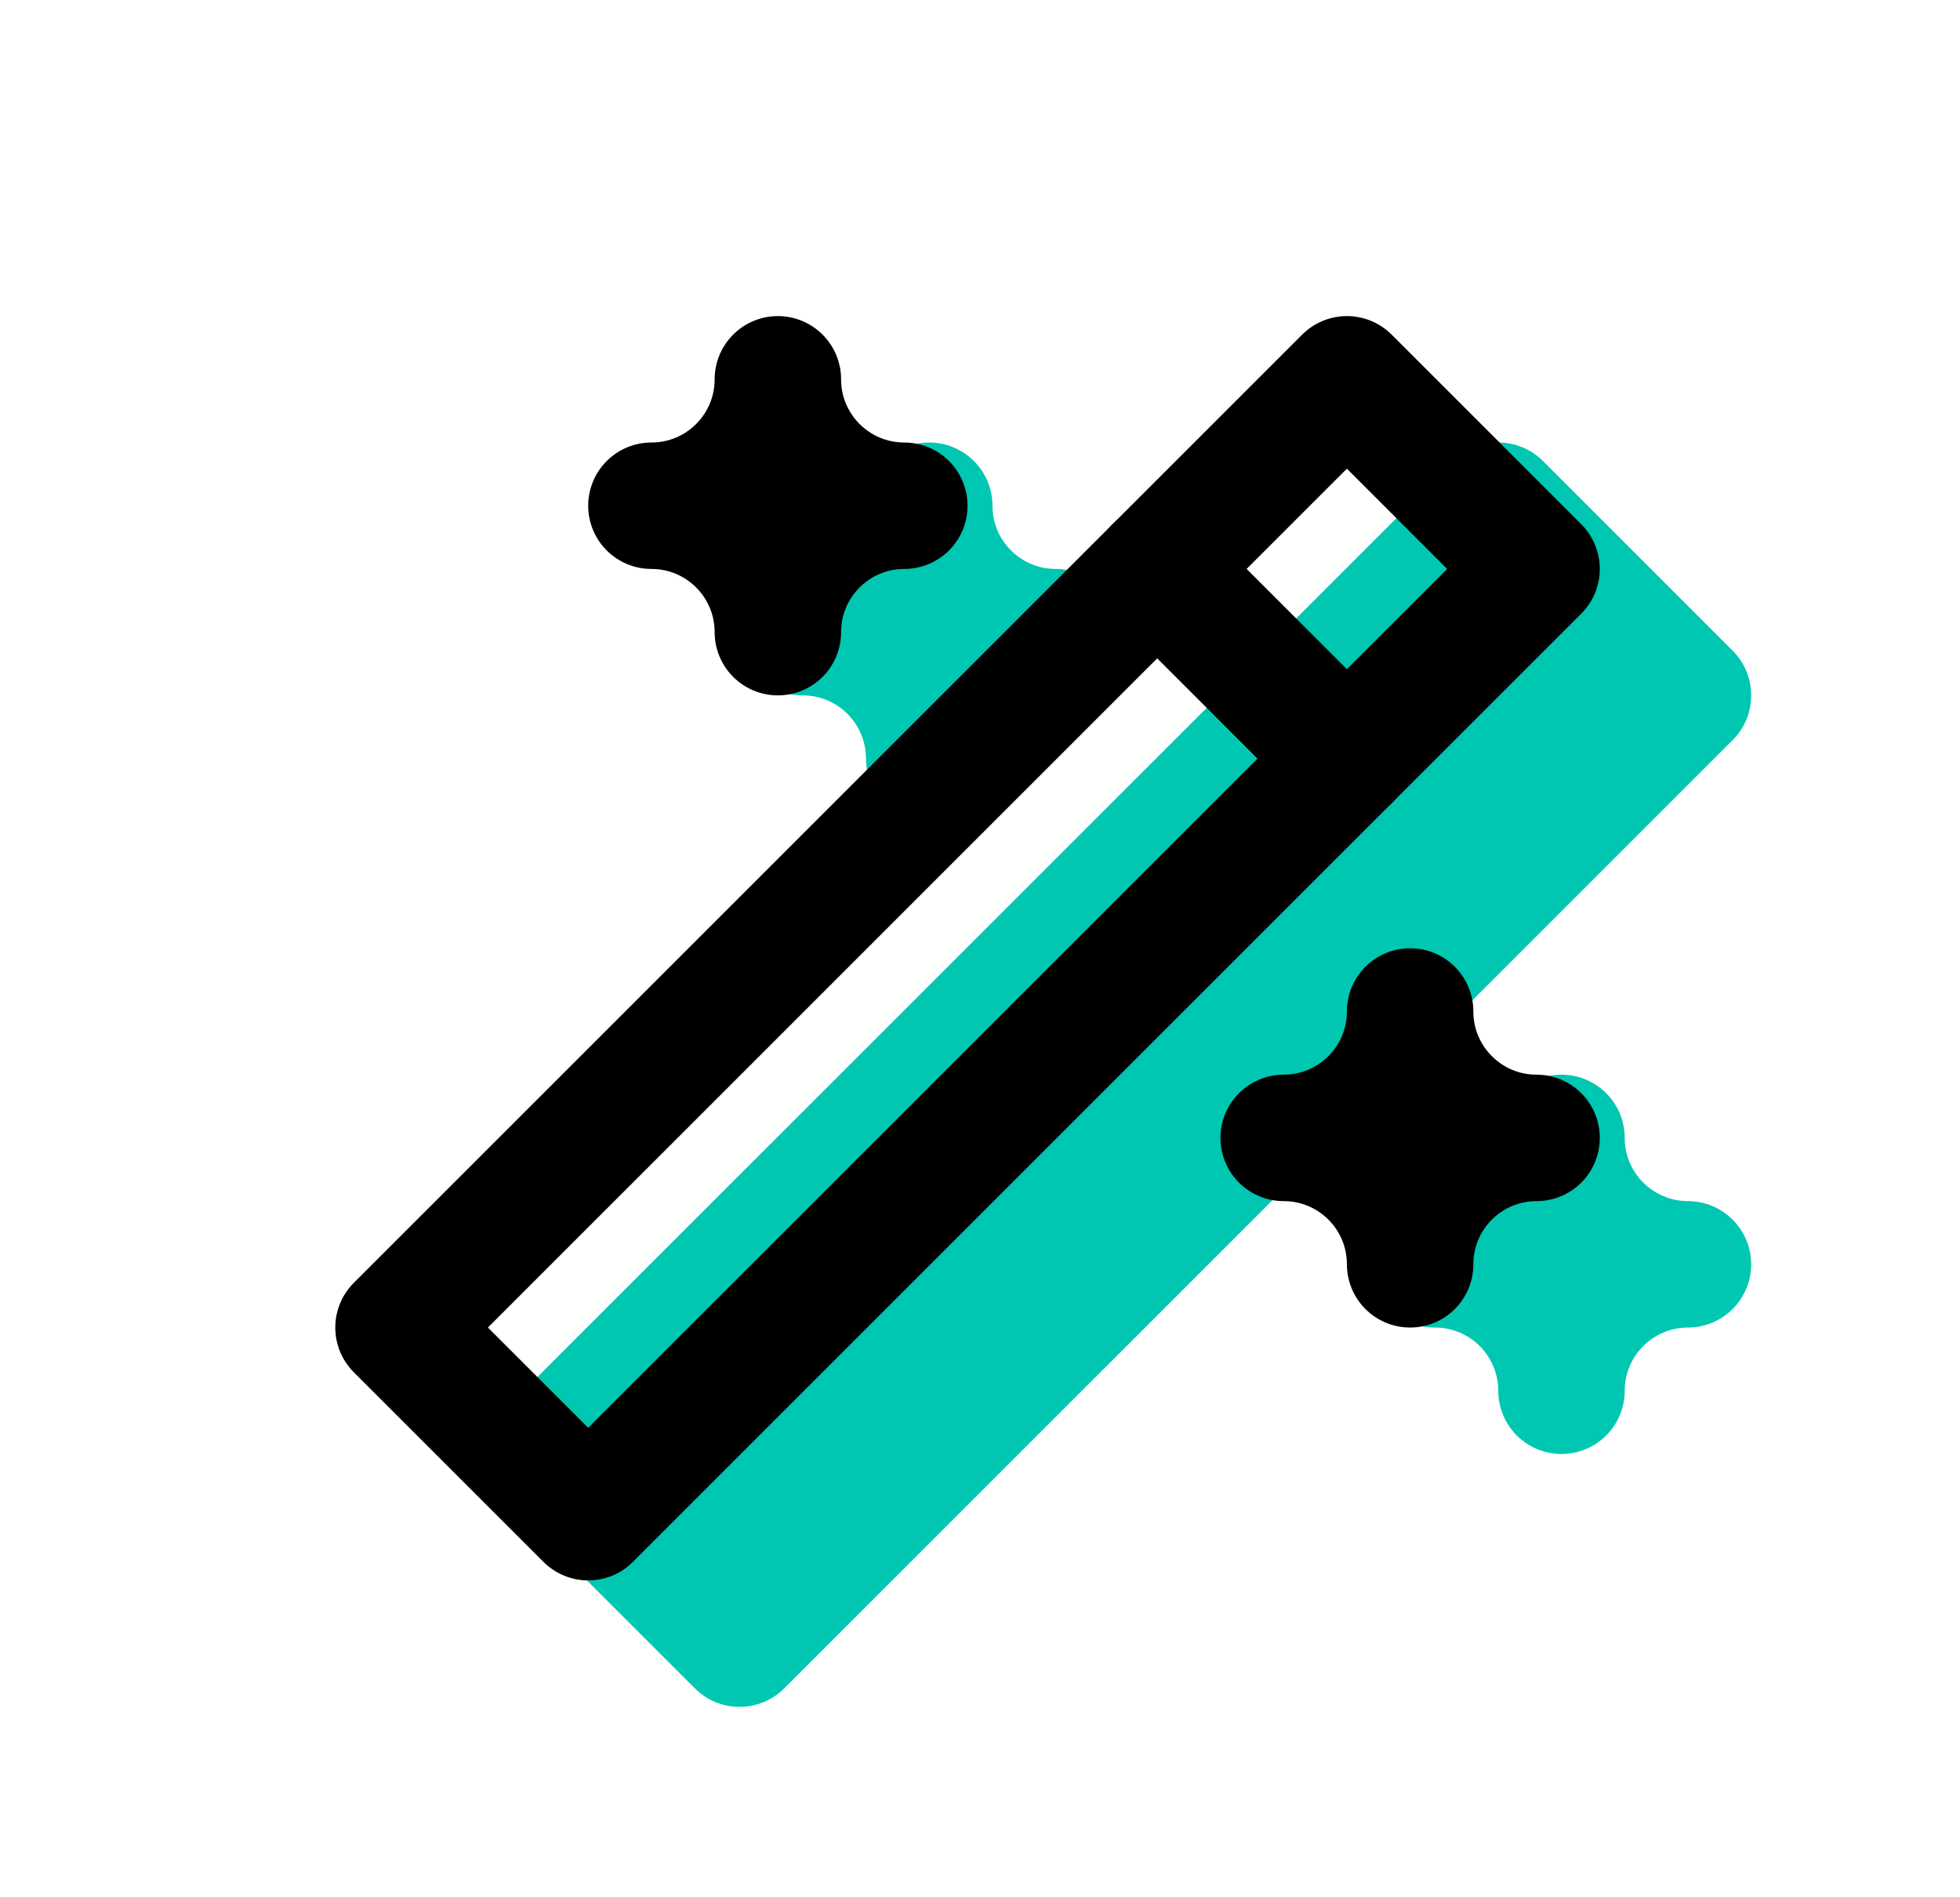
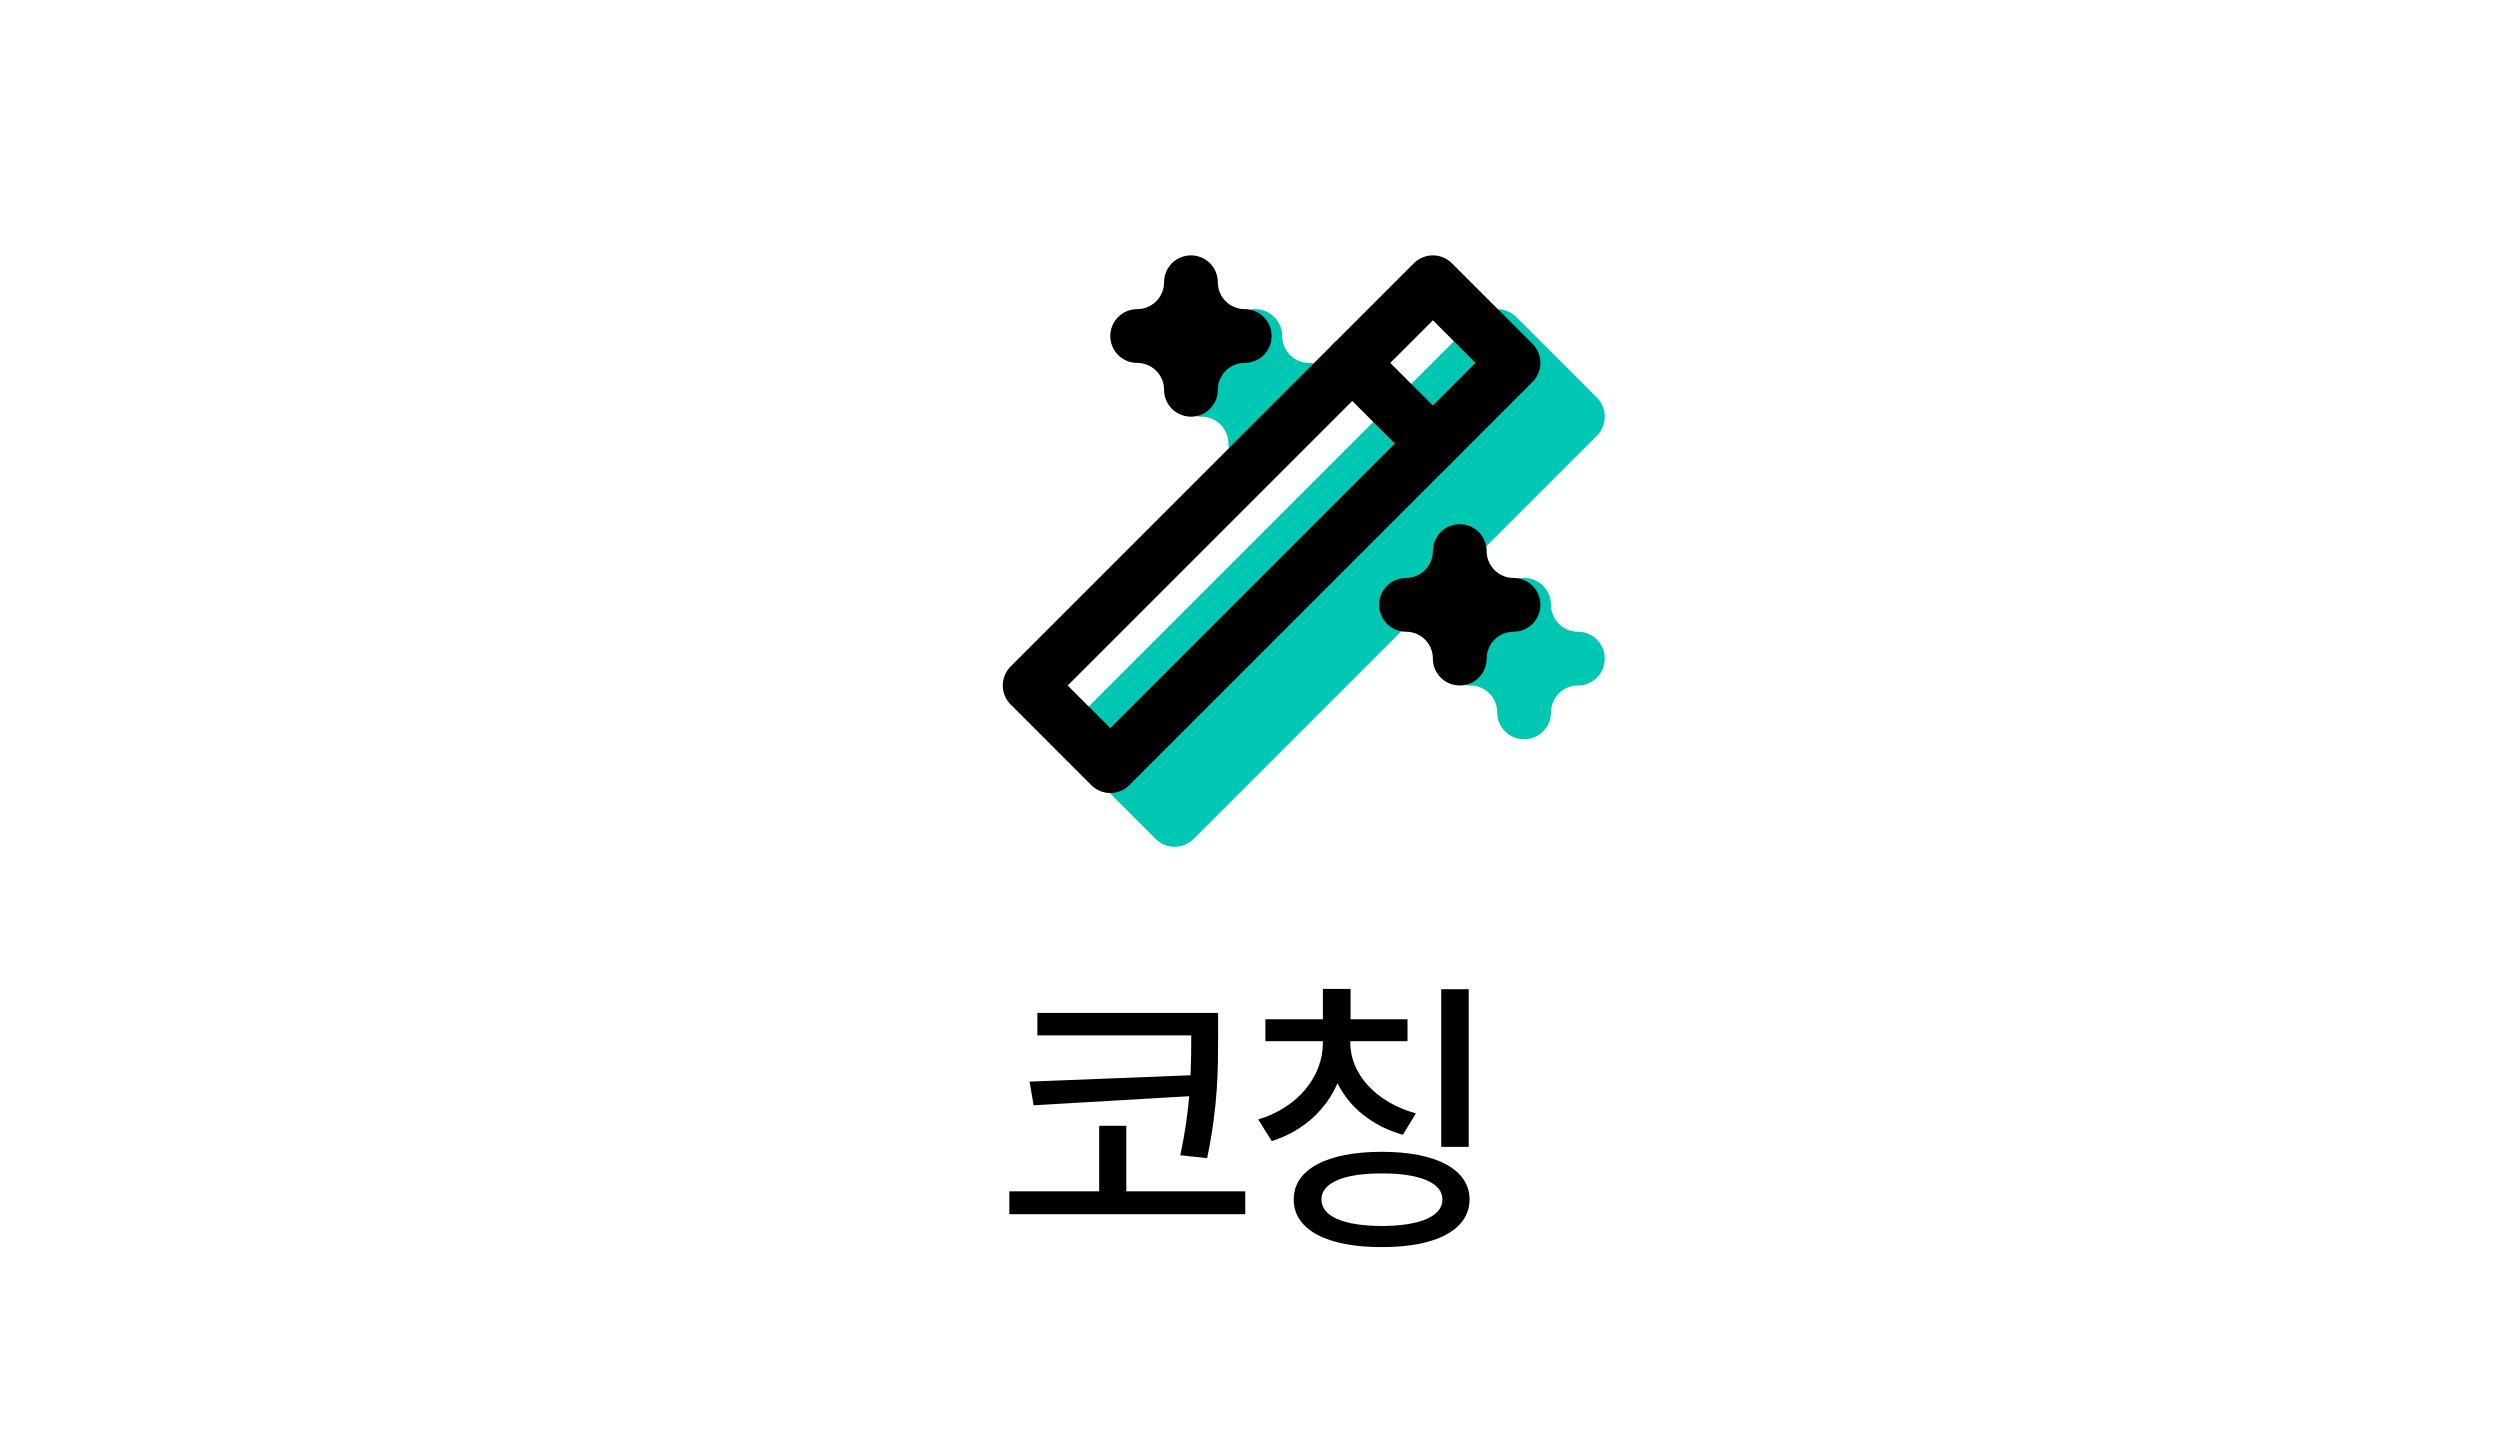
- <svg xmlns="http://www.w3.org/2000/svg" width="31" height="30" viewBox="0 0 31 30" fill="none">
-   <path fill-rule="evenodd" clip-rule="evenodd" d="M15.697 8C15.697 7.448 15.249 7 14.697 7C14.145 7 13.697 7.448 13.697 8C13.697 8.552 13.249 9 12.697 9C12.145 9 11.697 9.448 11.697 10C11.697 10.552 12.145 11 12.697 11C13.249 11 13.697 11.448 13.697 12C13.697 12.552 14.145 13 14.697 13C15.249 13 15.697 12.552 15.697 12C15.697 11.448 16.145 11 16.697 11C17.249 11 17.697 10.552 17.697 10C17.697 9.448 17.249 9 16.697 9C16.145 9 15.697 8.552 15.697 8ZM24.404 7.293C24.014 6.902 23.38 6.902 22.99 7.293L19.99 10.293L7.99 22.293C7.599 22.683 7.599 23.317 7.99 23.707L10.99 26.707C11.38 27.098 12.014 27.098 12.404 26.707L24.401 14.71L24.404 14.707L24.407 14.704L27.404 11.707C27.795 11.317 27.795 10.683 27.404 10.293L24.404 7.293ZM25.697 18C25.697 17.448 25.249 17 24.697 17C24.145 17 23.697 17.448 23.697 18C23.697 18.552 23.249 19 22.697 19C22.145 19 21.697 19.448 21.697 20C21.697 20.552 22.145 21 22.697 21C23.249 21 23.697 21.448 23.697 22C23.697 22.552 24.145 23 24.697 23C25.249 23 25.697 22.552 25.697 22C25.697 21.448 26.145 21 26.697 21C27.249 21 27.697 20.552 27.697 20C27.697 19.448 27.249 19 26.697 19C26.145 19 25.697 18.552 25.697 18Z" fill="#00C7B1" />
-   <path d="M9.303 24L24.303 9L21.303 6L6.303 21L9.303 24" stroke="black" stroke-width="2" stroke-linecap="round" stroke-linejoin="round" />
-   <path d="M18.303 9L21.303 12" stroke="black" stroke-width="2" stroke-linecap="round" stroke-linejoin="round" />
-   <path d="M12.303 6C12.303 7.105 13.198 8 14.303 8C13.198 8 12.303 8.895 12.303 10C12.303 8.895 11.408 8 10.303 8C11.408 8 12.303 7.105 12.303 6" stroke="black" stroke-width="2" stroke-linecap="round" stroke-linejoin="round" />
-   <path d="M22.303 16C22.303 17.104 23.198 18 24.303 18C23.198 18 22.303 18.895 22.303 20C22.303 18.895 21.408 18 20.303 18C21.408 18 22.303 17.104 22.303 16" stroke="black" stroke-width="2" stroke-linecap="round" stroke-linejoin="round" />
+ <svg xmlns="http://www.w3.org/2000/svg" width="93" height="54" viewBox="0 0 93 54" fill="none">
+   <path fill-rule="evenodd" clip-rule="evenodd" d="M47.697 12.5C47.697 11.948 47.249 11.5 46.697 11.5C46.145 11.5 45.697 11.948 45.697 12.5C45.697 13.052 45.249 13.5 44.697 13.5C44.145 13.5 43.697 13.948 43.697 14.5C43.697 15.052 44.145 15.5 44.697 15.5C45.249 15.5 45.697 15.948 45.697 16.5C45.697 17.052 46.145 17.5 46.697 17.5C47.249 17.5 47.697 17.052 47.697 16.5C47.697 15.948 48.145 15.5 48.697 15.5C49.249 15.5 49.697 15.052 49.697 14.5C49.697 13.948 49.249 13.5 48.697 13.5C48.145 13.5 47.697 13.052 47.697 12.5ZM56.404 11.793C56.014 11.402 55.38 11.402 54.99 11.793L51.99 14.793L39.99 26.793C39.599 27.183 39.599 27.817 39.99 28.207L42.99 31.207C43.38 31.598 44.014 31.598 44.404 31.207L56.401 19.21L56.404 19.207L56.407 19.204L59.404 16.207C59.795 15.817 59.795 15.183 59.404 14.793L56.404 11.793ZM57.697 22.5C57.697 21.948 57.249 21.5 56.697 21.5C56.145 21.5 55.697 21.948 55.697 22.5C55.697 23.052 55.249 23.5 54.697 23.5C54.145 23.5 53.697 23.948 53.697 24.5C53.697 25.052 54.145 25.5 54.697 25.5C55.249 25.5 55.697 25.948 55.697 26.5C55.697 27.052 56.145 27.5 56.697 27.5C57.249 27.5 57.697 27.052 57.697 26.5C57.697 25.948 58.145 25.5 58.697 25.5C59.249 25.5 59.697 25.052 59.697 24.5C59.697 23.948 59.249 23.5 58.697 23.5C58.145 23.5 57.697 23.052 57.697 22.5Z" fill="#00C7B1" />
+   <path d="M41.303 28.5L56.303 13.5L53.303 10.5L38.303 25.5L41.303 28.5" stroke="black" stroke-width="2" stroke-linecap="round" stroke-linejoin="round" />
+   <path d="M50.303 13.5L53.303 16.5" stroke="black" stroke-width="2" stroke-linecap="round" stroke-linejoin="round" />
+   <path d="M44.303 10.5C44.303 11.605 45.199 12.5 46.303 12.5C45.199 12.5 44.303 13.395 44.303 14.5C44.303 13.395 43.408 12.5 42.303 12.5C43.408 12.5 44.303 11.605 44.303 10.5" stroke="black" stroke-width="2" stroke-linecap="round" stroke-linejoin="round" />
+   <path d="M54.303 20.5C54.303 21.604 55.199 22.5 56.303 22.5C55.199 22.5 54.303 23.395 54.303 24.5C54.303 23.395 53.408 22.5 52.303 22.5C53.408 22.5 54.303 21.604 54.303 20.5" stroke="black" stroke-width="2" stroke-linecap="round" stroke-linejoin="round" />
+   <path d="M45.314 37.68H38.59V38.518H44.315V38.582C44.315 39.017 44.31 39.479 44.288 40L38.3 40.236L38.45 41.117L44.24 40.779C44.181 41.429 44.084 42.154 43.907 42.976L44.906 43.083C45.32 41.085 45.309 39.753 45.314 38.582V37.68ZM37.548 45.167H46.324V44.318H41.898V41.88H40.889V44.318H37.548V45.167ZM50.232 38.786V38.732H52.359V37.916H50.242V36.788H49.211V37.916H47.073V38.732H49.211V38.786C49.217 40.032 48.293 41.198 46.805 41.644L47.31 42.449C48.465 42.084 49.324 41.3 49.754 40.295C50.199 41.198 51.059 41.896 52.187 42.213L52.67 41.418C51.177 41.004 50.226 39.941 50.232 38.786ZM48.126 44.619C48.126 45.752 49.367 46.397 51.403 46.392C53.422 46.397 54.663 45.752 54.668 44.619C54.663 43.497 53.422 42.847 51.403 42.847C49.367 42.847 48.126 43.497 48.126 44.619ZM49.157 44.619C49.157 44.007 49.974 43.647 51.403 43.652C52.826 43.647 53.664 44.007 53.658 44.619C53.664 45.248 52.826 45.602 51.403 45.607C49.974 45.602 49.157 45.248 49.157 44.619ZM53.615 42.664H54.636V36.799H53.615V42.664Z" fill="black" />
</svg>
